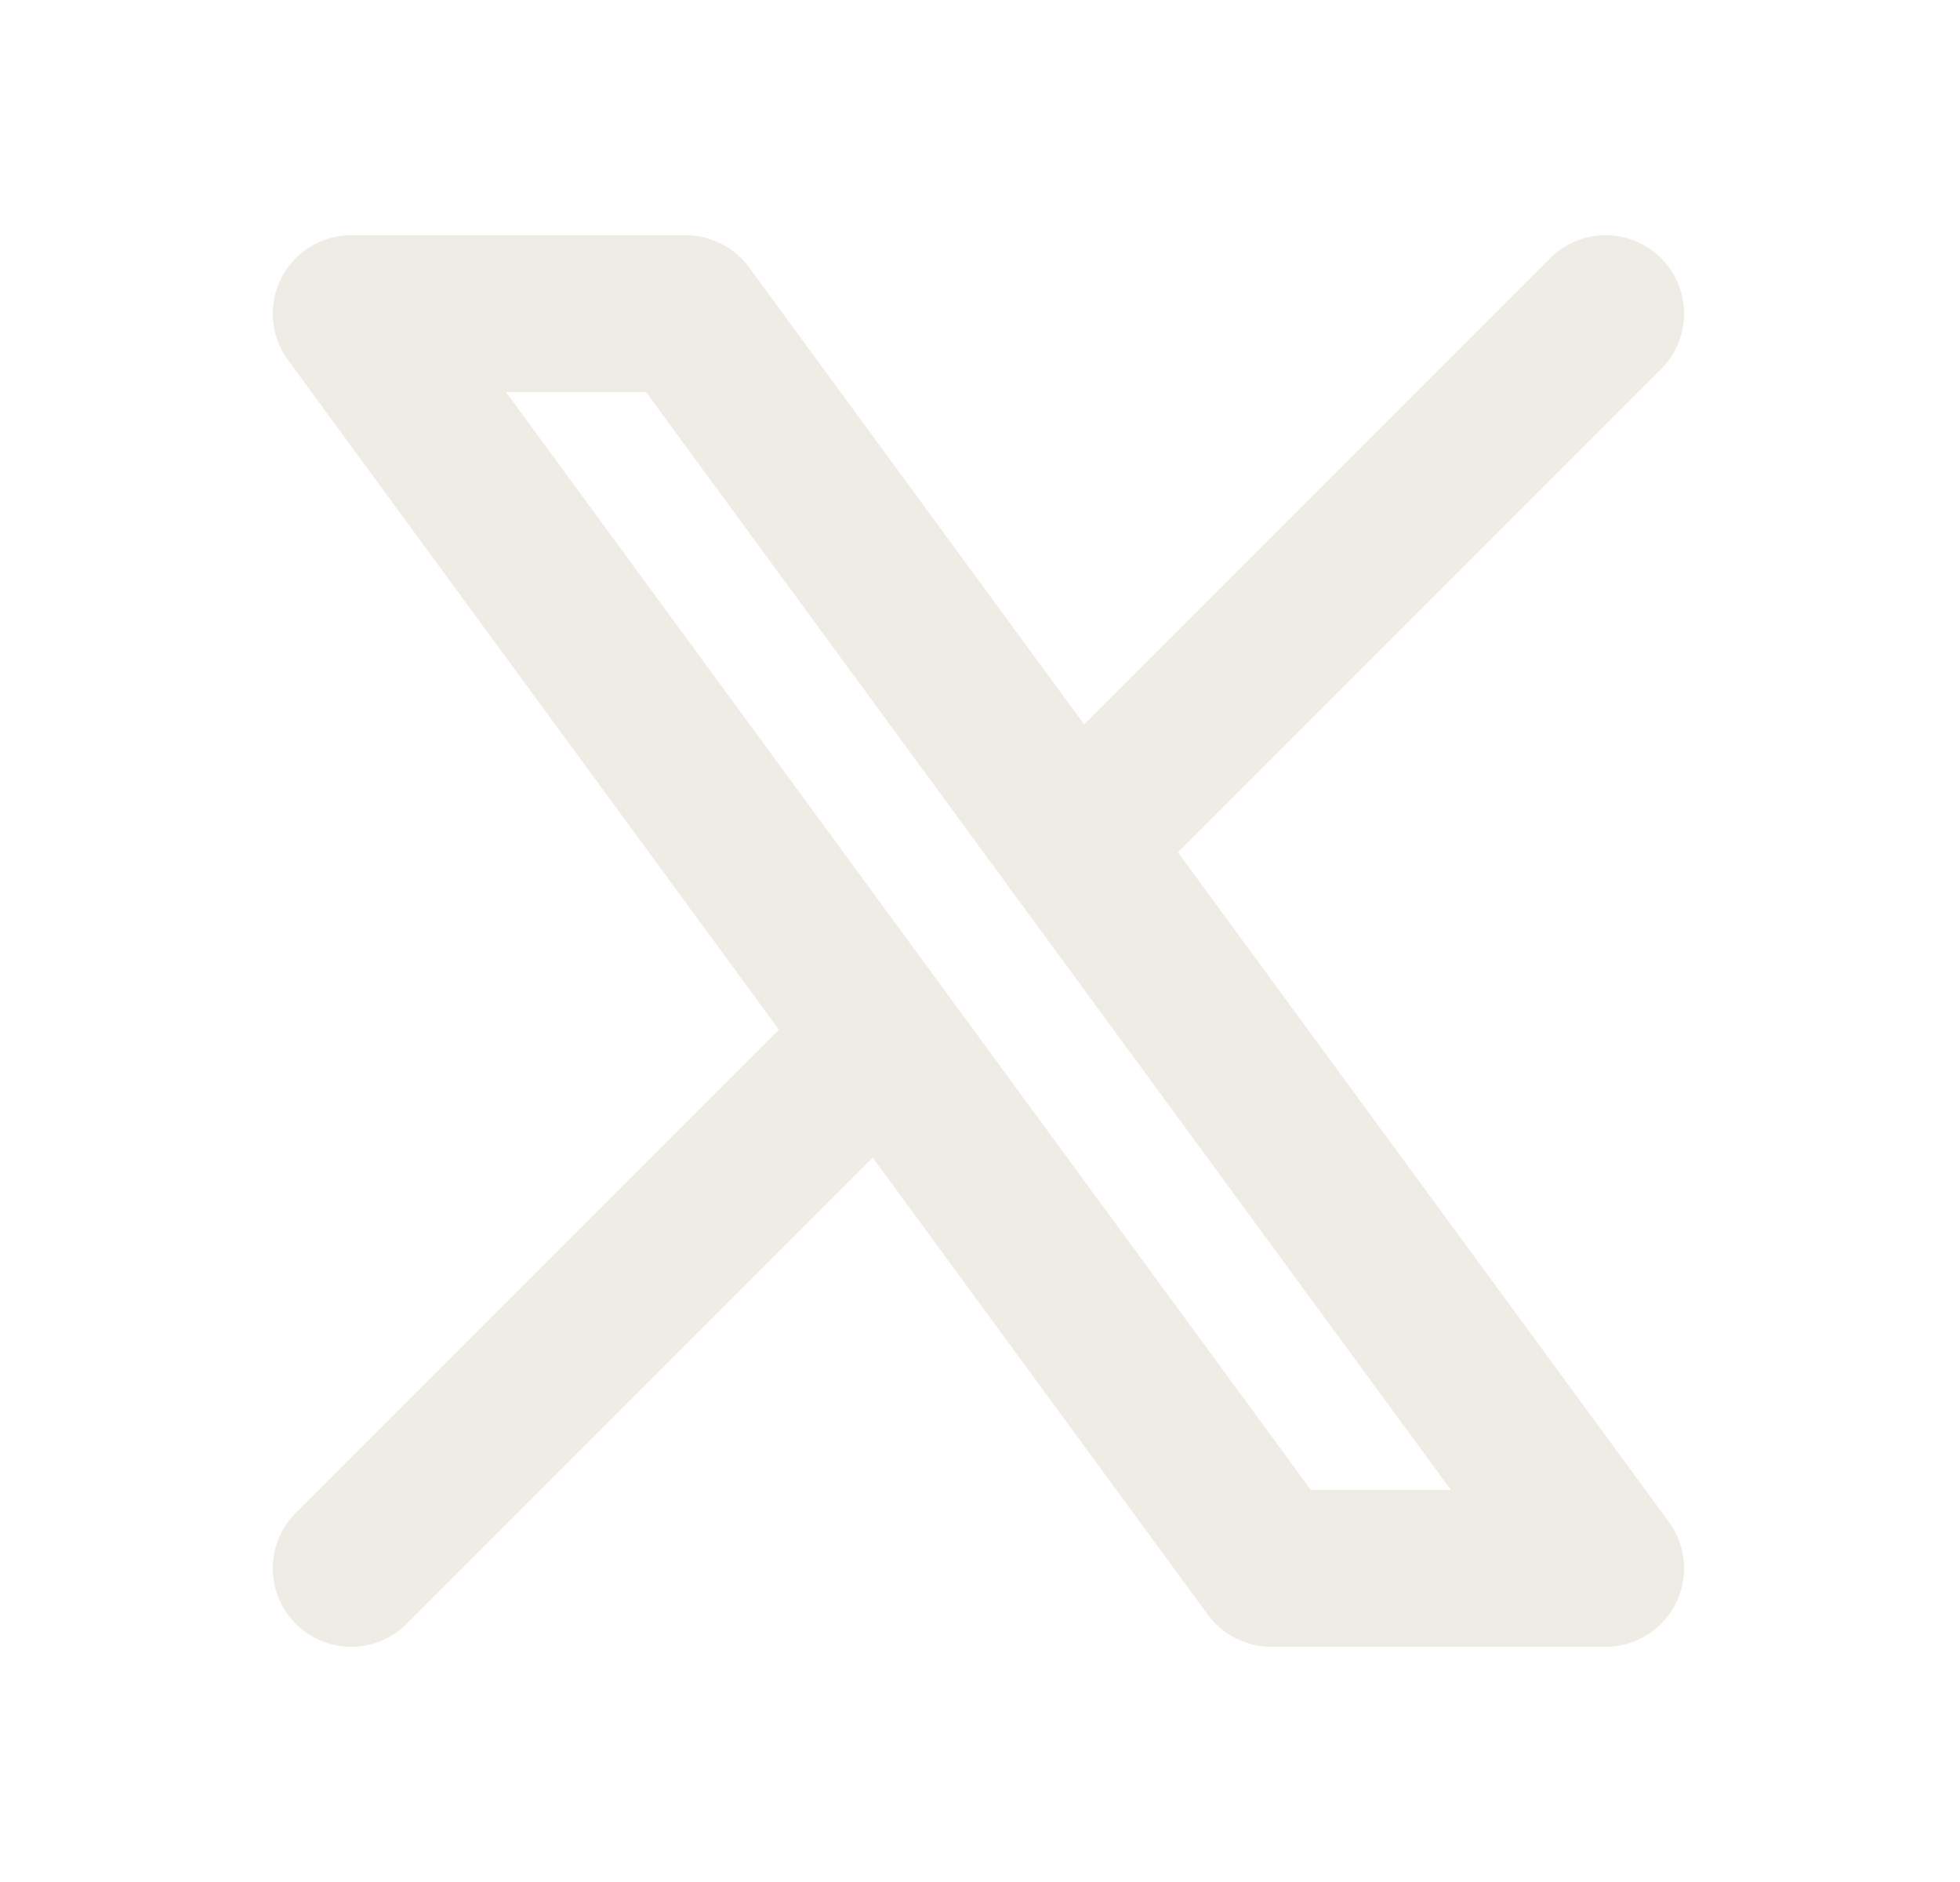
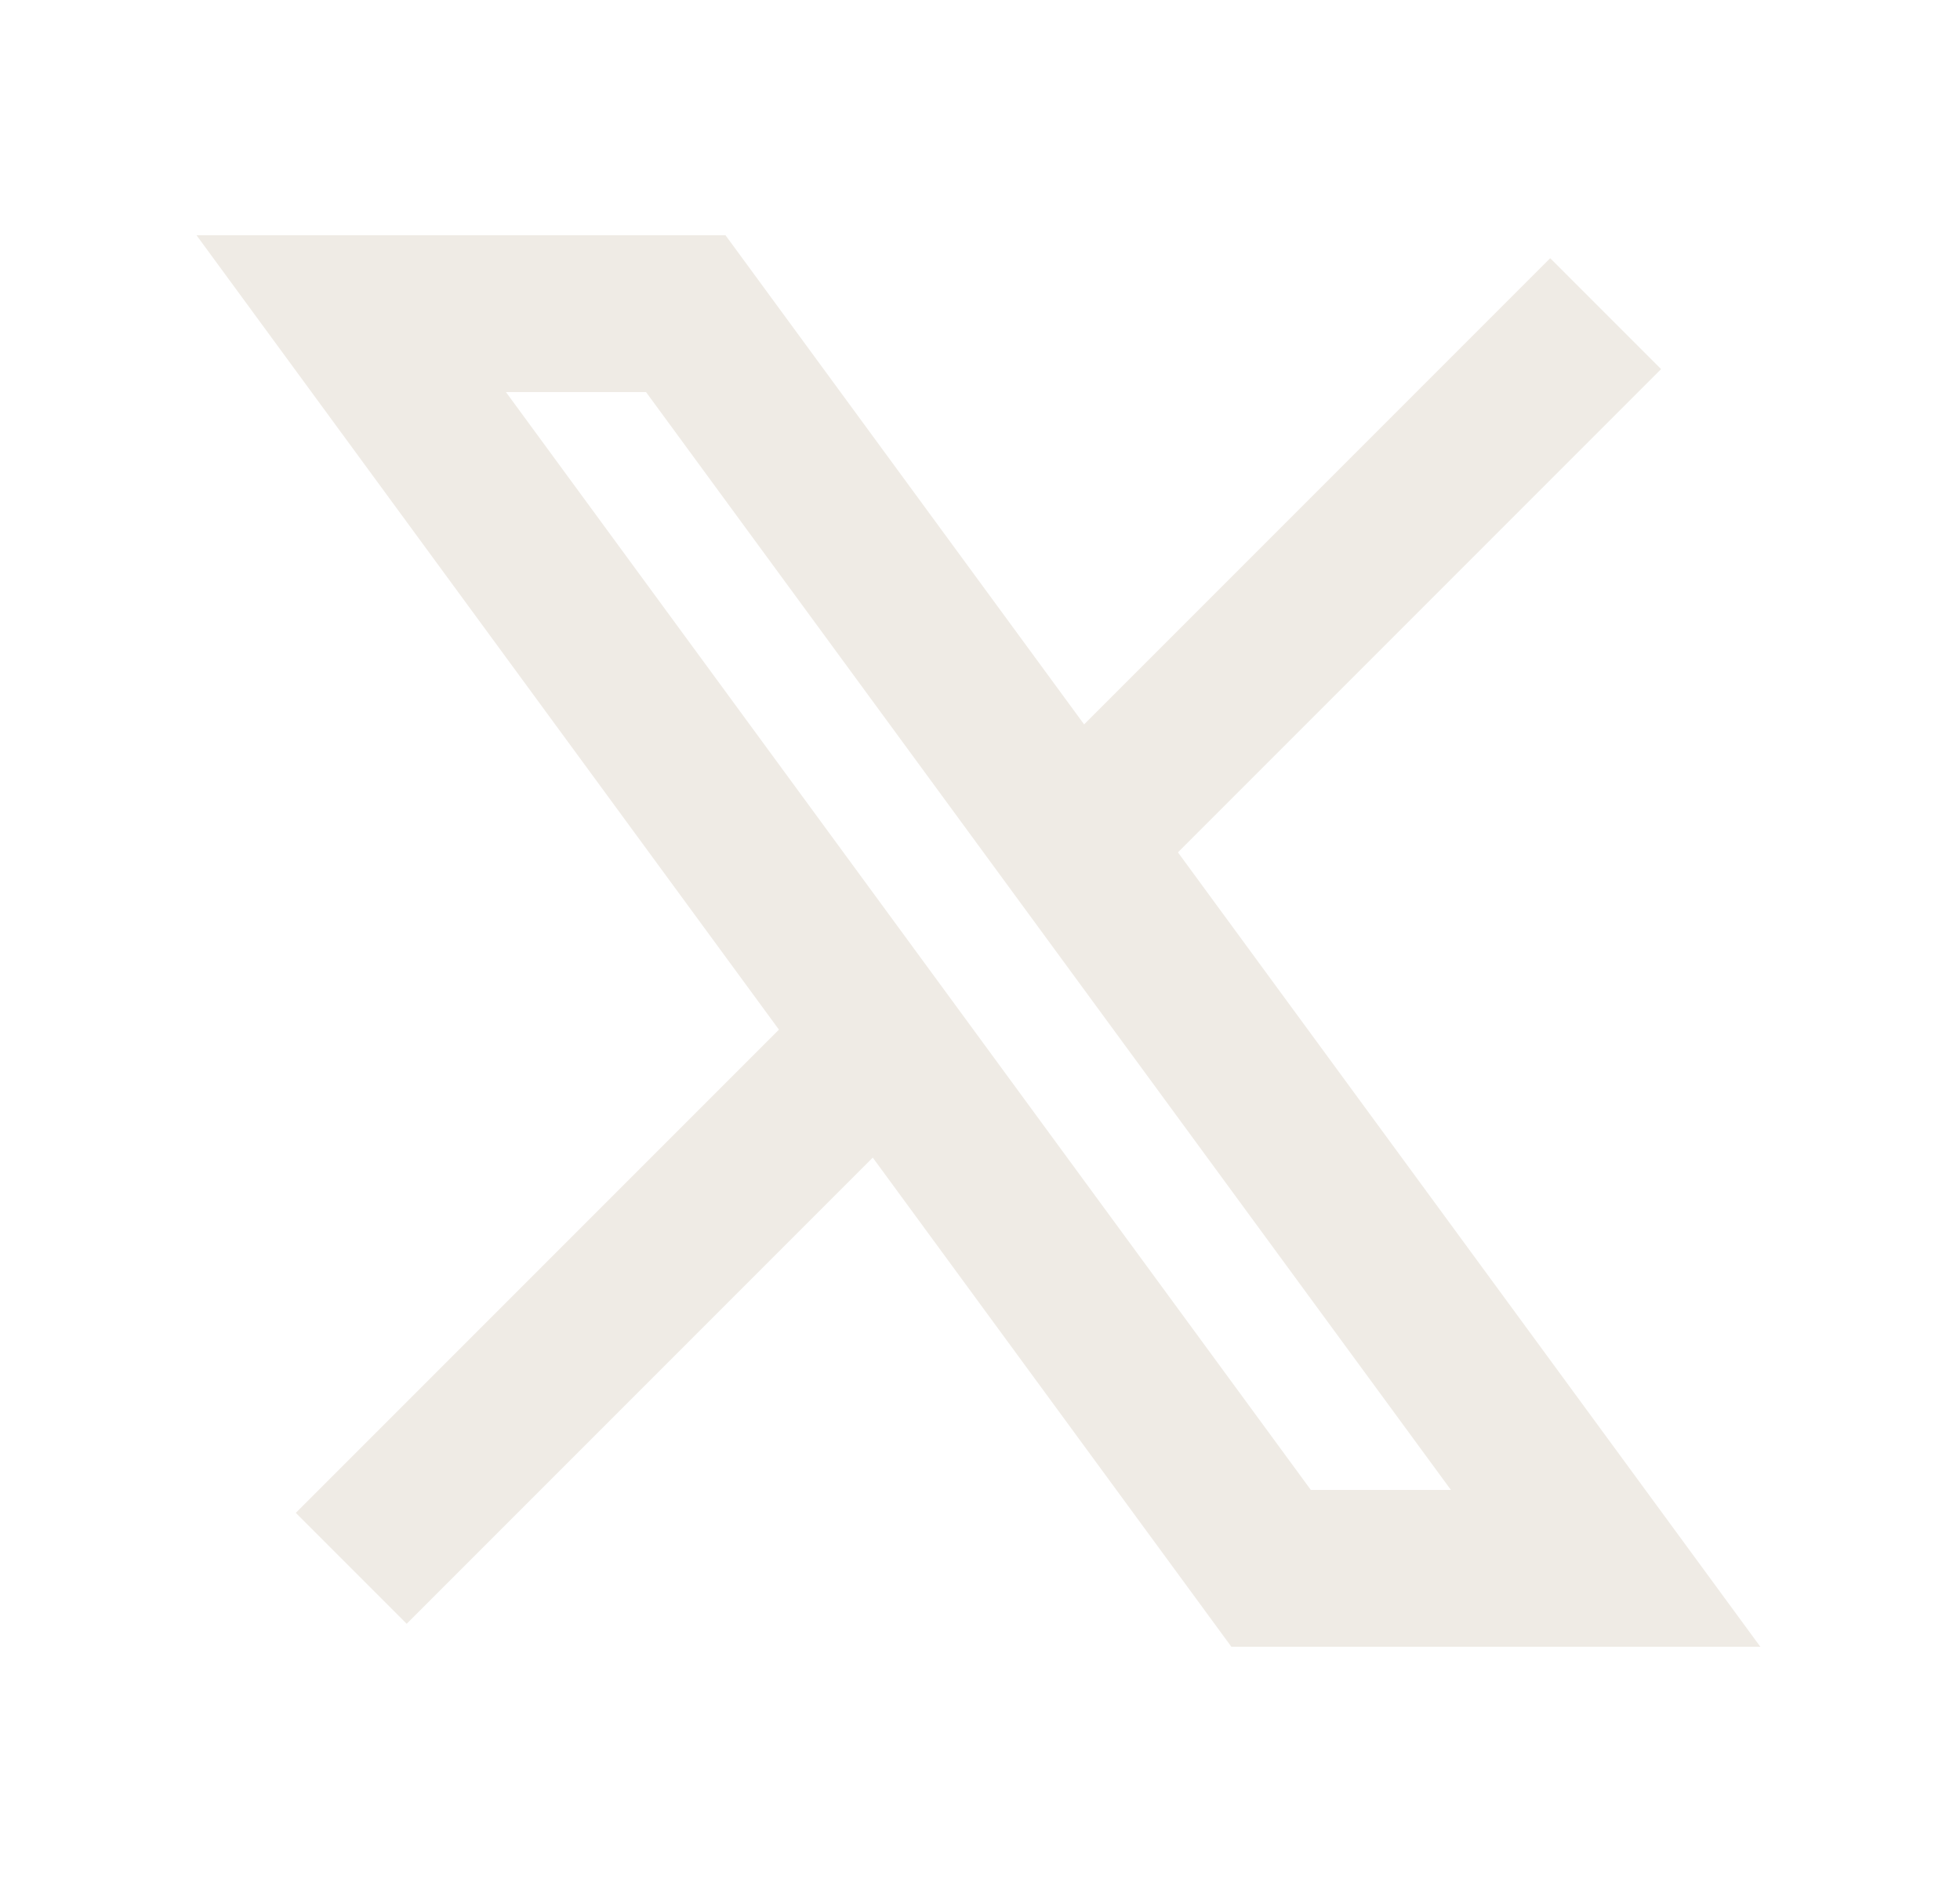
<svg xmlns="http://www.w3.org/2000/svg" width="25" height="24" viewBox="0 0 25 24" fill="none">
-   <path d="M4.48 4L16.213 20H20.48L8.747 4H4.48Z" stroke="#EFEBE5" stroke-width="2" stroke-linecap="round" stroke-linejoin="round" />
-   <path d="M4.48 20L11.248 13.232M13.708 10.772L20.48 4" stroke="#EFEBE5" stroke-width="2" stroke-linecap="round" stroke-linejoin="round" />
+   <path d="M4.48 4L16.213 20H20.48L8.747 4H4.48Z" stroke="#EFEBE5" stroke-width="2" strokeLinecap="round" strokeLinejoin="round" />
+   <path d="M4.48 20L11.248 13.232M13.708 10.772L20.48 4" stroke="#EFEBE5" stroke-width="2" strokeLinecap="round" strokeLinejoin="round" />
</svg>
